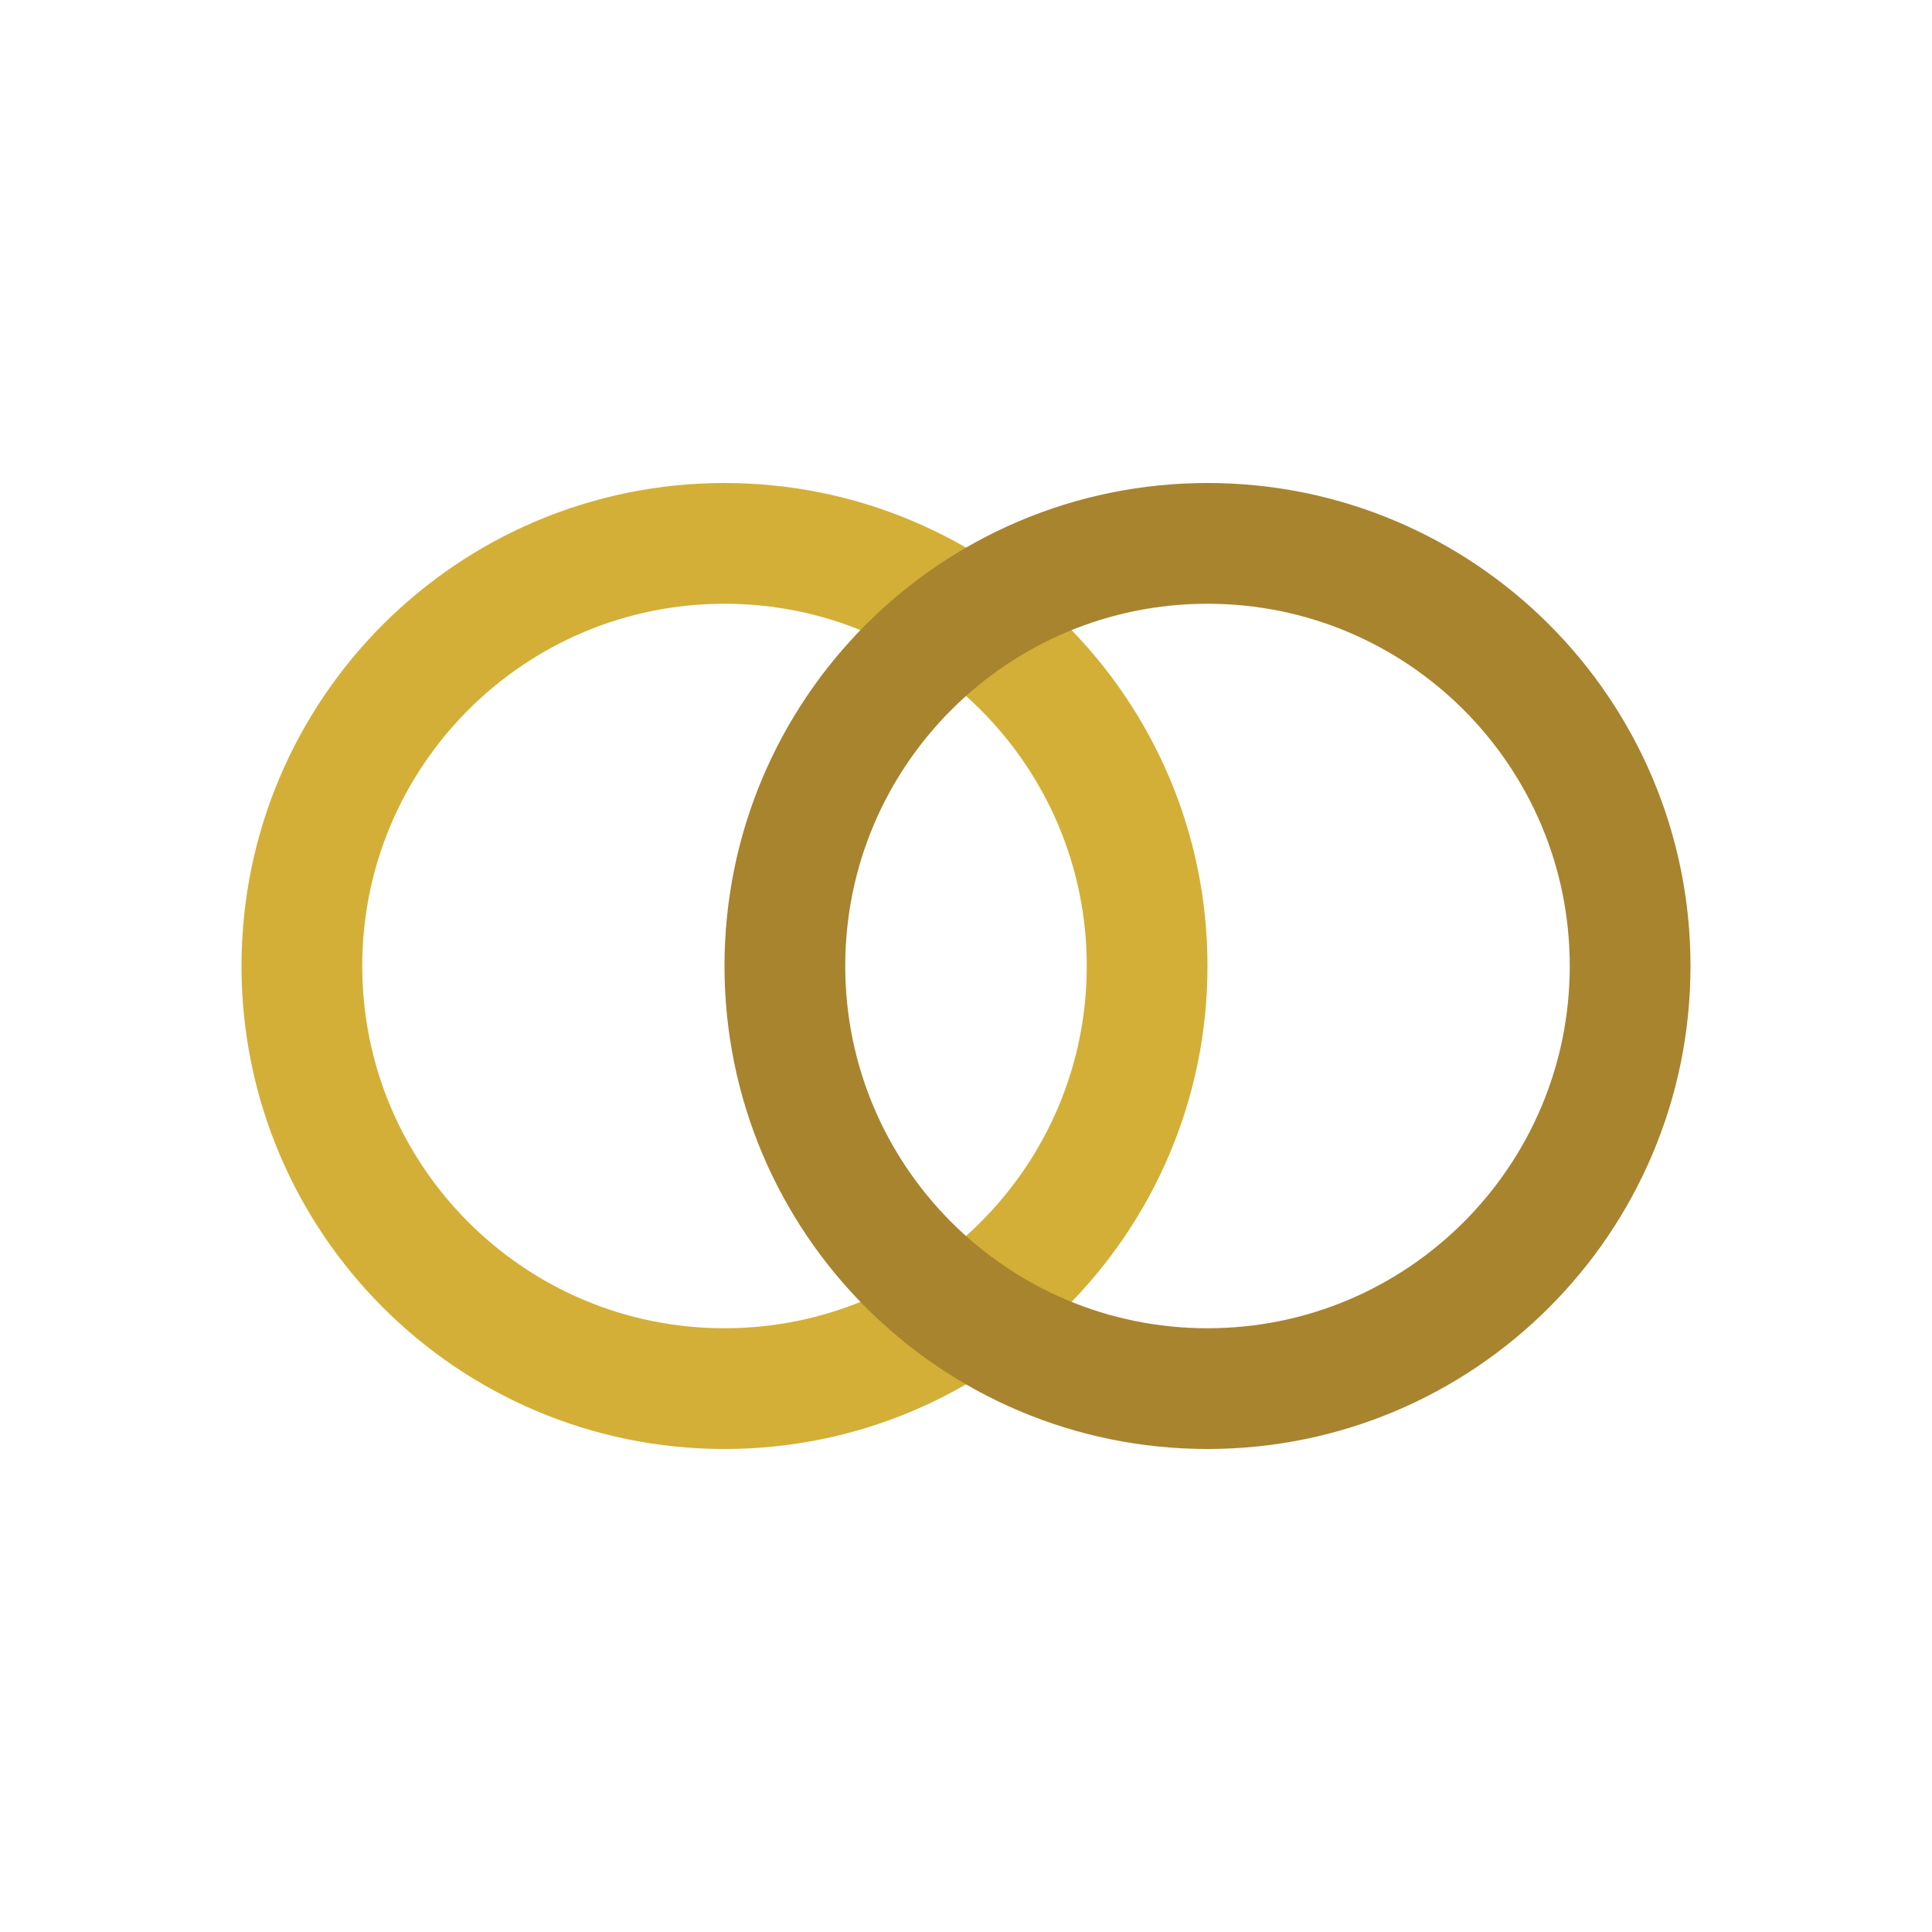
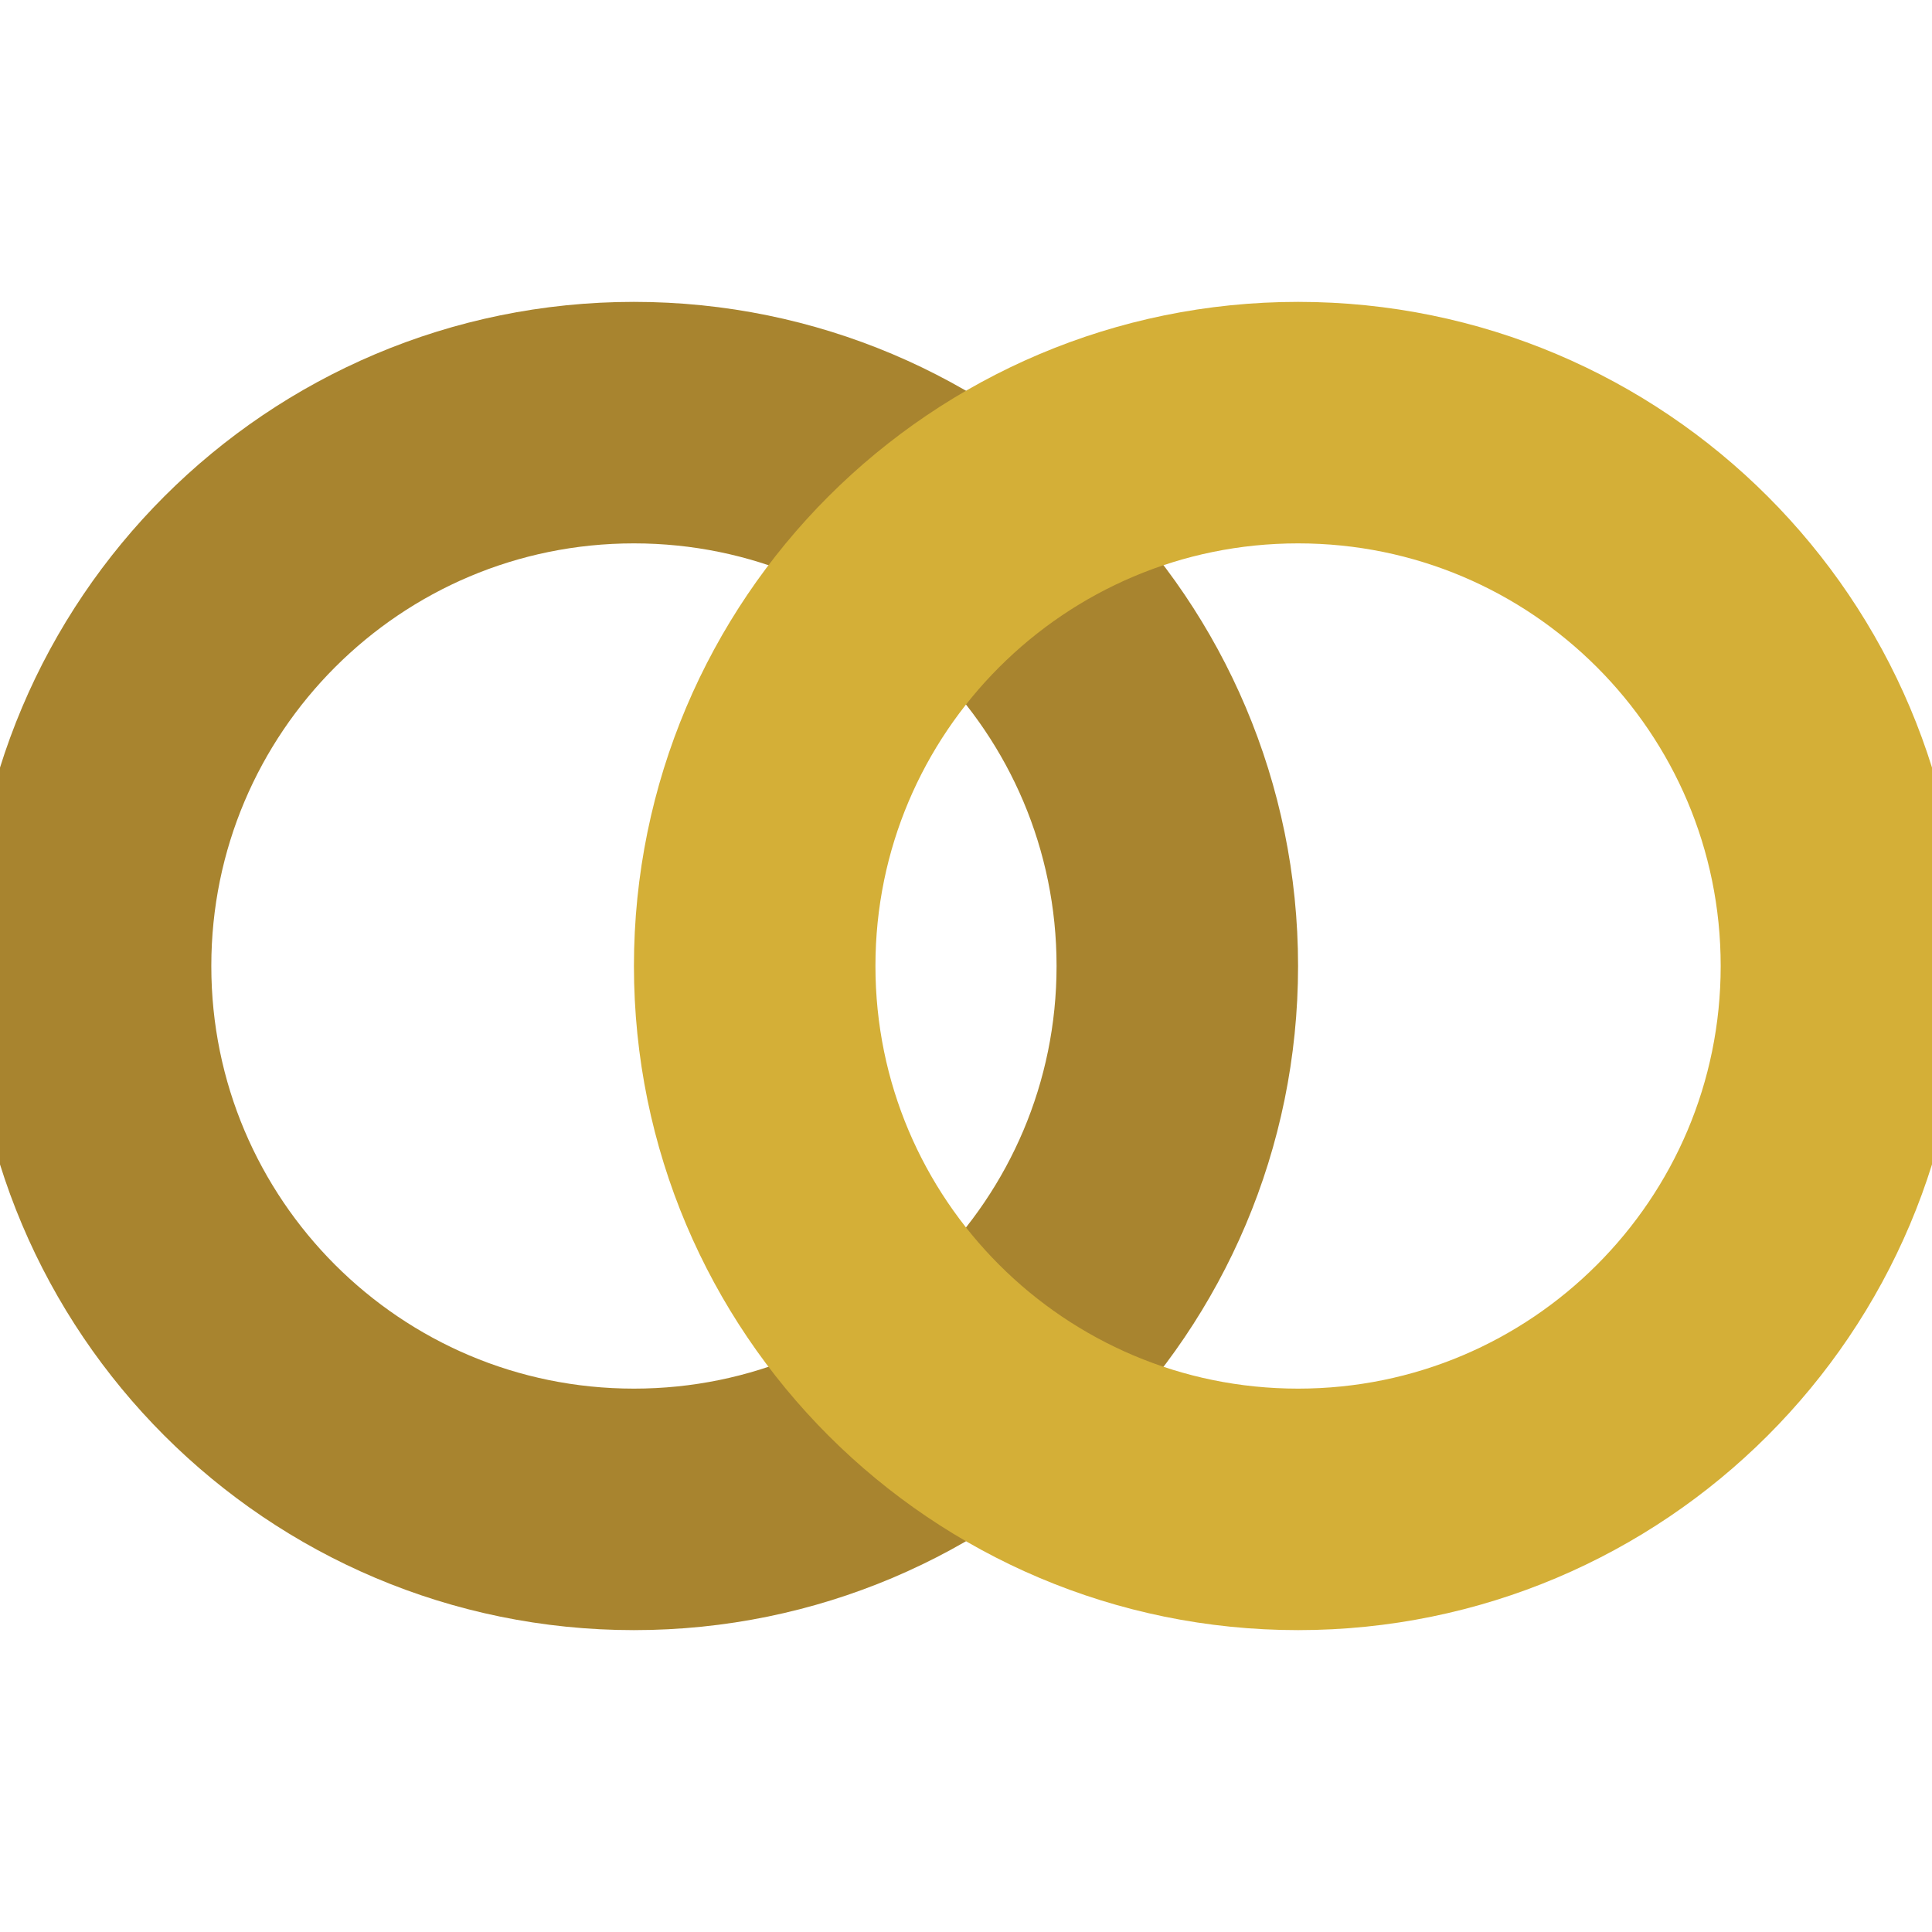
- <svg xmlns="http://www.w3.org/2000/svg" viewBox="0 0 64 64" fill="none">
-   <circle cx="24" cy="32" r="14" stroke="#D4AF37" stroke-width="4" />
-   <circle cx="40" cy="32" r="14" stroke="#A8842F" stroke-width="4" />
+ <svg xmlns="http://www.w3.org/2000/svg" viewBox="0 0 32 32" fill="none">
+   <circle cx="10.5" cy="16" r="9" stroke="#A8842F" stroke-width="4" />
+   <circle cx="21.5" cy="16" r="9" stroke="#D4AF37" stroke-width="4" />
</svg>
